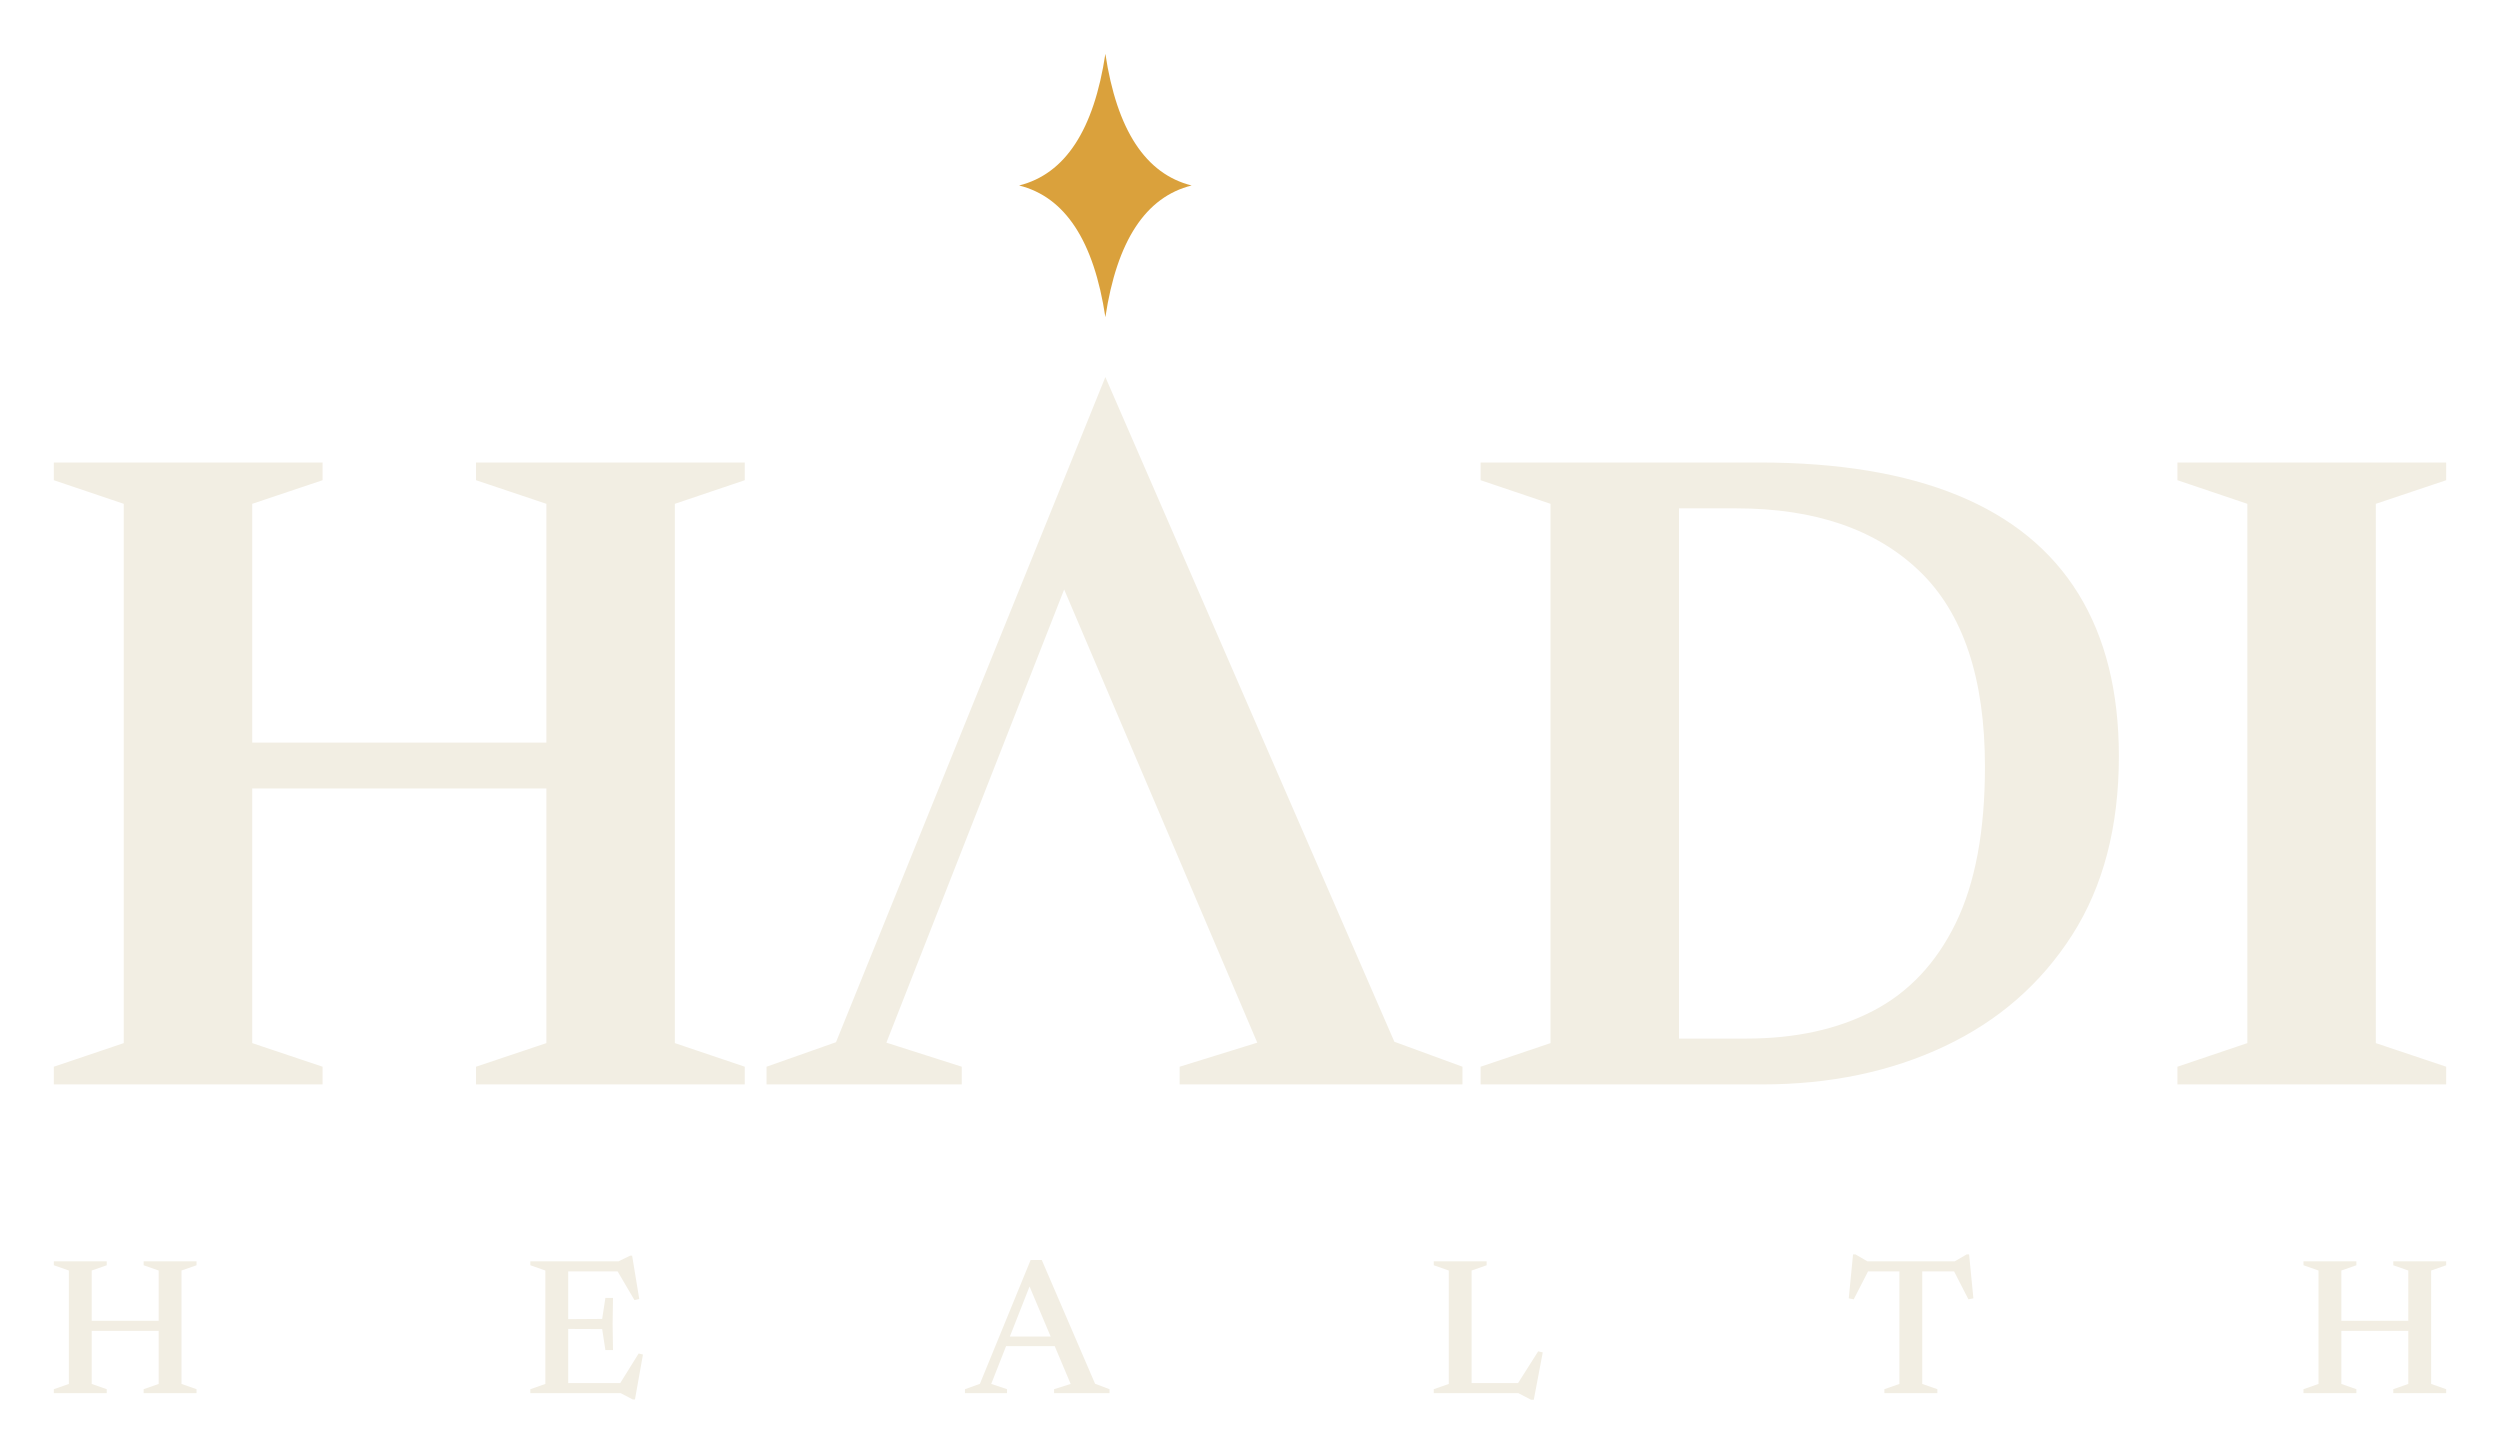
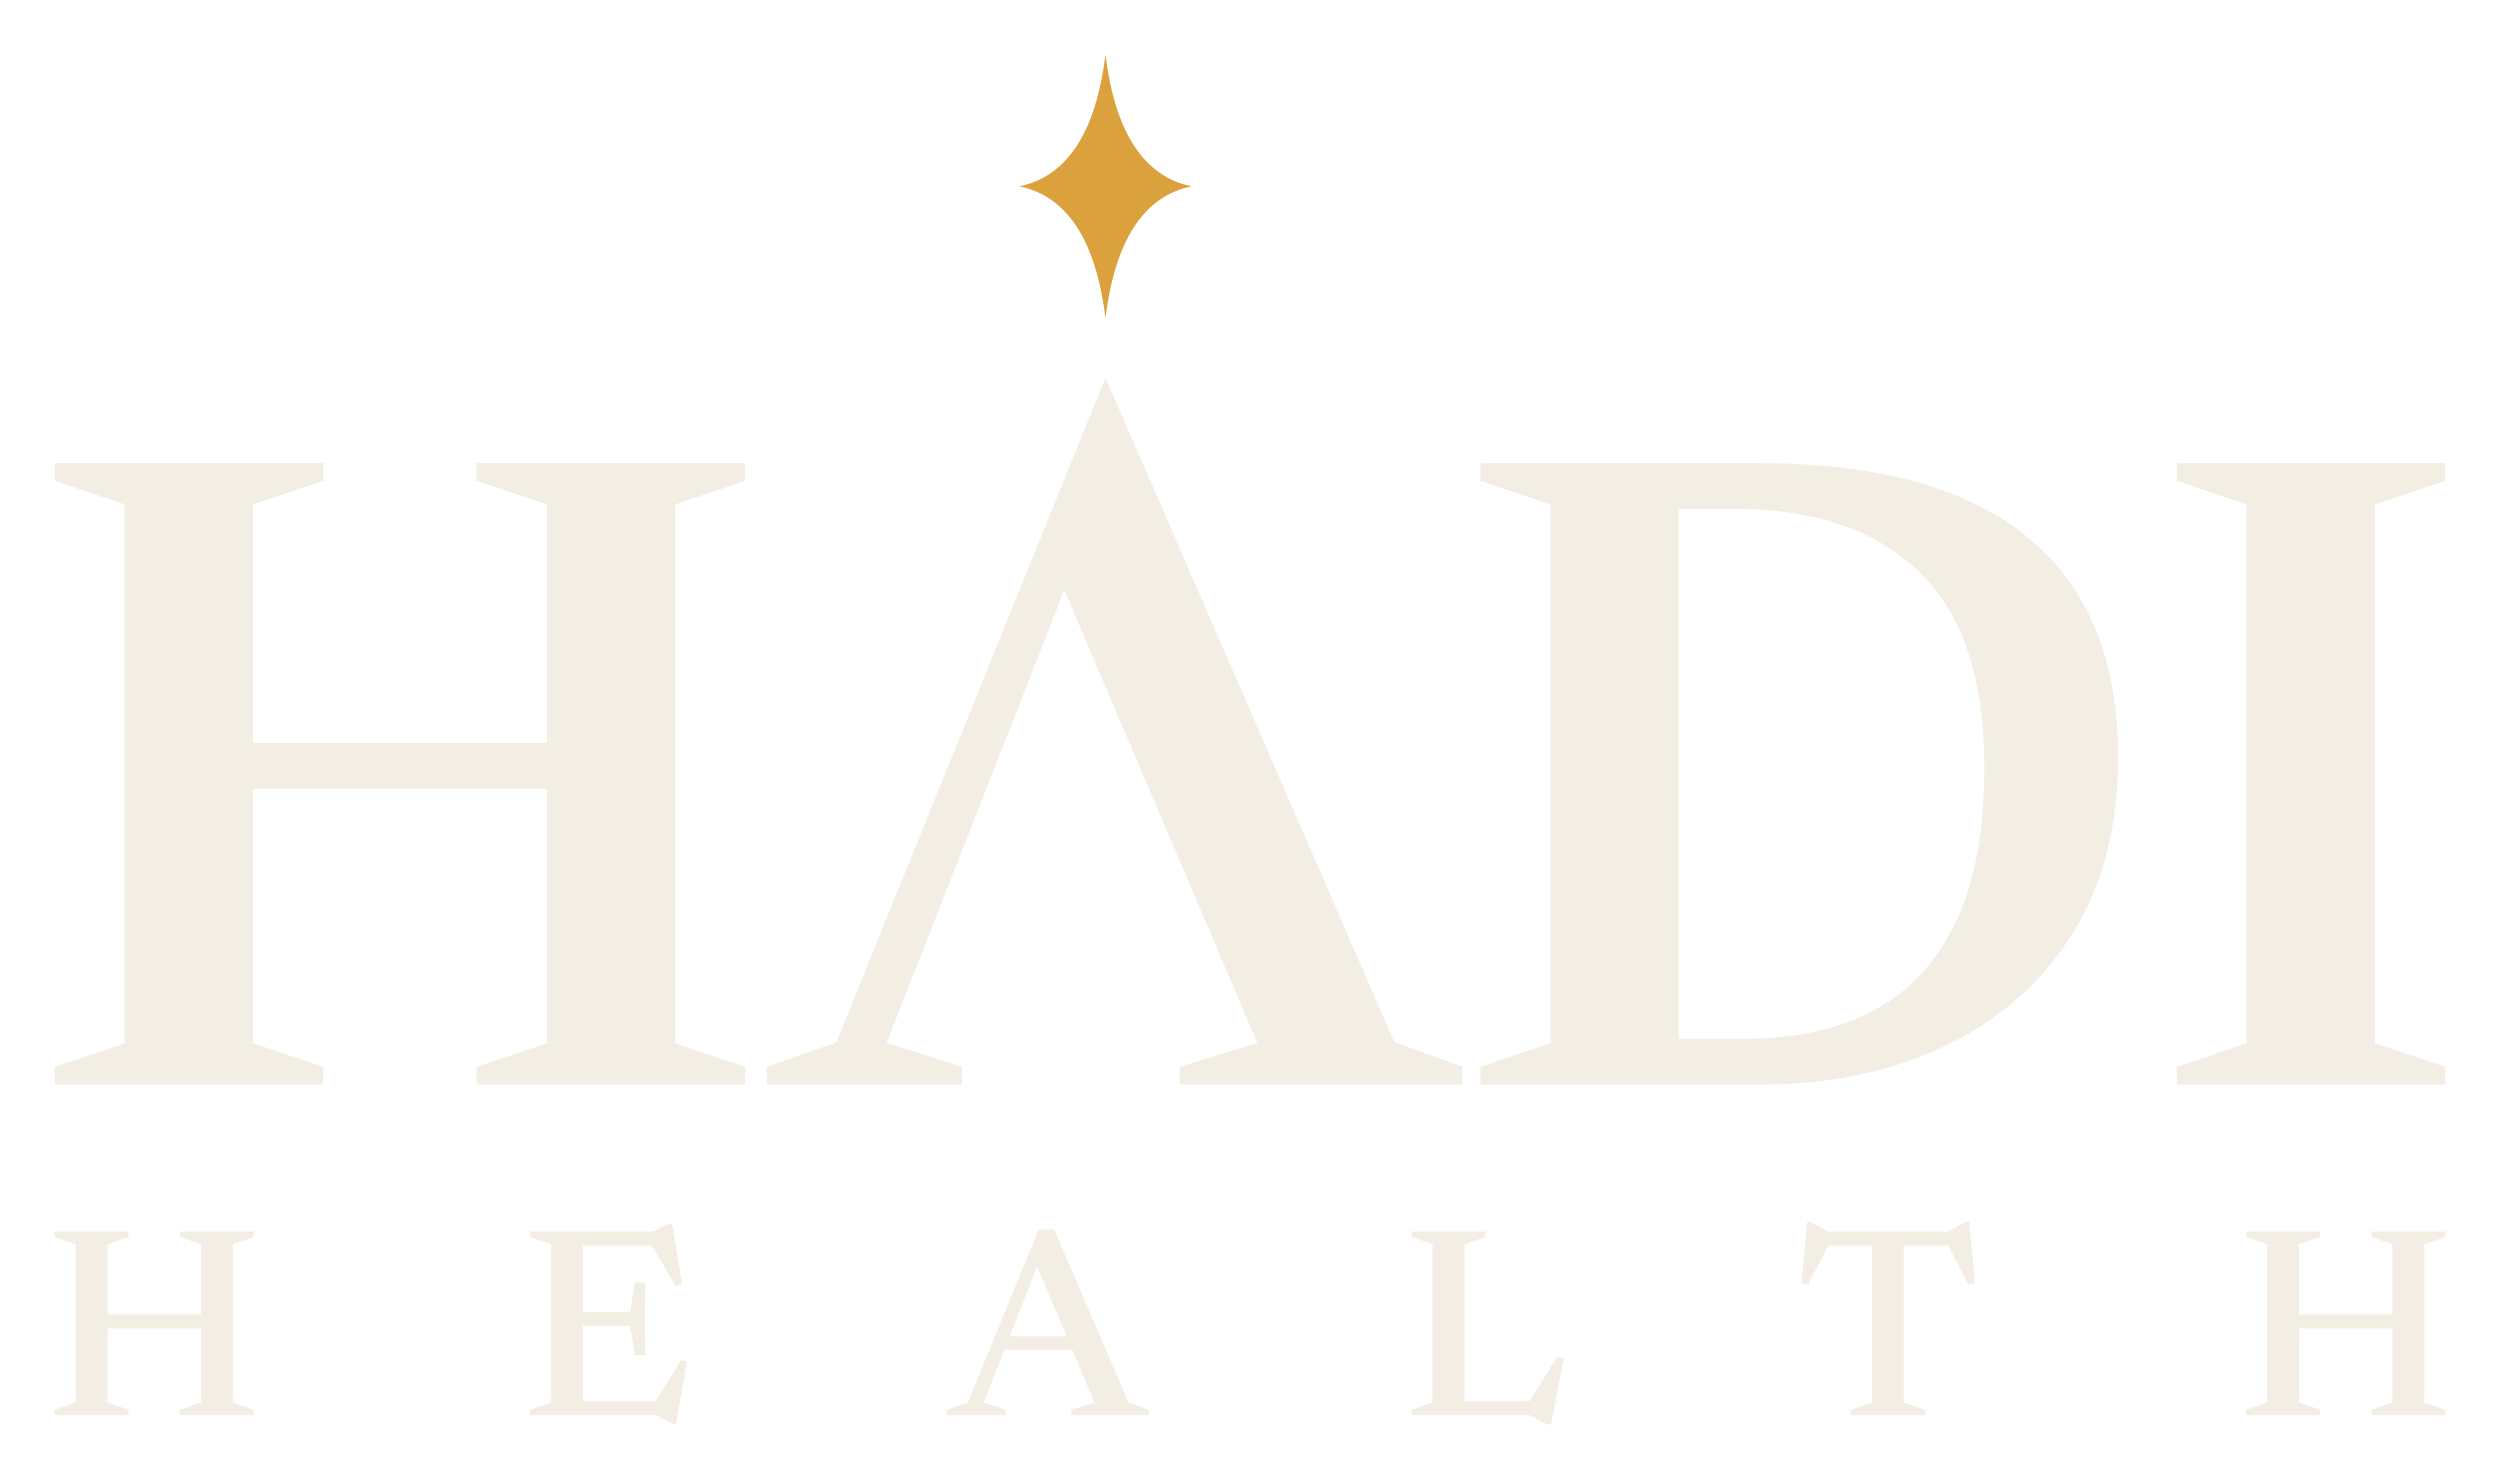
- <svg xmlns="http://www.w3.org/2000/svg" viewBox="-24.8 -194.42 2753.59 1601.03">
-   <path fill="#F2EEE3" d="M1606 1000L1606 980.5L1683 954.5L1683 360.5L1606 334.5L1606 315L1913 315Q2043.5 315 2131.75 351.25Q2220 387.5 2264.5 459.75Q2309 532 2309 638.5Q2309 755 2257.5 835.5Q2206 916 2117 958Q2028 1000 1916 1000ZM253 954.5L330.5 980.5L330.5 1000L34.5 1000L34.5 980.5L111.5 954.5L111.5 360.5L34.5 334.5L34.5 315L330.5 315L330.5 334.5L253 360.5L253 623.5L577 623.5L577 360.5L499.5 334.5L499.5 315L795.5 315L795.5 334.5L718.5 360.5L718.5 954.5L795.5 980.5L795.5 1000L499.5 1000L499.5 980.5L577 954.5L577 674L253 674ZM2161.5 650Q2161.5 504 2089.5 434.75Q2017.5 365.5 1887.5 365.5L1824.5 365.5L1824.5 949.5L1899 949.5Q1979.5 949.5 2038.25 919Q2097 888.5 2129.25 822.5Q2161.5 756.5 2161.5 650ZM1511 953L1586 980.5L1586 1000L1274.5 1000L1274.5 980.5L1360 954L1147.3 454.87L951.5 954L1034.5 980.5L1034.5 1000L819.5 1000L819.5 980.5L896 953.5L1192.69 220.88ZM2669.5 980.5L2669.5 1000L2373.5 1000L2373.5 980.5L2450.5 954.5L2450.5 360.5L2373.5 334.5L2373.5 315L2669.5 315L2669.5 334.5L2592 360.5L2592 954.5ZM76.21 1329.9L92.76 1335.7L92.76 1340L34.5 1340L34.5 1335.7L51.06 1329.9L51.06 1204.98L34.5 1199.18L34.5 1194.88L92.76 1194.88L92.76 1199.18L76.21 1204.98L76.21 1260.34L149.96 1260.34L149.96 1204.98L133.4 1199.18L133.4 1194.88L191.67 1194.88L191.67 1199.18L175.11 1204.98L175.11 1329.9L191.67 1335.7L191.67 1340L133.4 1340L133.4 1335.7L149.96 1329.9L149.96 1271.42L76.21 1271.42ZM2554.05 1329.9L2570.6 1335.7L2570.6 1340L2512.34 1340L2512.34 1335.7L2528.89 1329.9L2528.89 1204.98L2512.34 1199.18L2512.34 1194.88L2570.6 1194.88L2570.6 1199.18L2554.05 1204.98L2554.05 1260.34L2627.79 1260.34L2627.79 1204.98L2611.24 1199.18L2611.24 1194.88L2669.5 1194.88L2669.5 1199.18L2652.95 1204.98L2652.95 1329.9L2669.5 1335.7L2669.5 1340L2611.24 1340L2611.24 1335.7L2627.79 1329.9L2627.79 1271.42L2554.05 1271.42ZM1181.34 1329.68L1197.25 1335.7L1197.25 1340L1136.19 1340L1136.19 1335.7L1154.46 1329.9L1136.91 1288.29L1083.32 1288.29L1066.96 1329.9L1084.37 1335.7L1084.37 1340L1038.04 1340L1038.04 1335.7L1054.49 1329.79L1110.39 1193.37L1122.64 1193.37ZM650.38 1235.19L649.95 1263.89L650.38 1292.59L642 1292.59L638.45 1269.48L601.04 1269.32L601.04 1328.93L658.36 1328.93L678.65 1296.35L683.38 1297.54L674.57 1346.99L672.1 1346.99L658.77 1340L559.33 1340L559.33 1335.7L575.88 1329.9L575.88 1204.98L559.33 1199.18L559.33 1194.88L656.4 1194.88L669.19 1188.64L671.45 1188.64L679.3 1236.37L674.03 1237.55L655.47 1205.95L601.04 1205.95L601.04 1258.54L638.45 1258.3L642 1235.19ZM2127.51 1205.95L2092.43 1205.95L2092.43 1329.9L2109.09 1335.7L2109.09 1340L2050.72 1340L2050.72 1335.7L2067.27 1329.9L2067.27 1205.95L2032.73 1205.95L2016.96 1236.69L2011.48 1235.62L2016.21 1187.24L2018.9 1187.24L2032.06 1194.88L2128.17 1194.88L2141.34 1187.24L2144.03 1187.24L2148.76 1235.62L2143.27 1236.69ZM1664.56 1347.31L1661.55 1347.31L1647.47 1340L1554.38 1340L1554.38 1335.7L1570.93 1329.9L1570.93 1204.98L1554.38 1199.18L1554.38 1194.88L1612.64 1194.88L1612.64 1199.18L1596.09 1204.98L1596.09 1328.93L1647.27 1328.93L1669.4 1293.99L1674.45 1295.17ZM1132.41 1277.65L1109.18 1222.58L1087.51 1277.65Z" />
-   <path fill="#DAA13C" d="M1192.69 -135.12Q1211.69 -9.12 1287.69 9.88Q1211.69 28.88 1192.69 154.88Q1173.69 28.88 1097.69 9.88Q1173.69 -9.12 1192.69 -135.12Z" />
+ <svg xmlns="http://www.w3.org/2000/svg" viewBox="-25.89 -195.51 2755.79 1630.61">
+   <path fill="#F2EEE3" d="M1606 1000L1606 980.5L1683 954.5L1683 360.5L1606 334.5L1606 315L1913 315Q2043.5 315 2131.75 351.25Q2220 387.5 2264.5 459.75Q2309 532 2309 638.5Q2309 755 2257.5 835.5Q2206 916 2117 958Q2028 1000 1916 1000ZM253 954.5L330.5 980.5L330.5 1000L34.5 1000L34.5 980.5L111.5 954.5L111.5 360.5L34.5 334.5L34.5 315L330.5 315L330.5 334.5L253 360.5L253 623.5L577 623.5L577 360.5L499.5 334.5L499.5 315L795.5 315L795.5 334.5L718.5 360.5L718.5 954.5L795.5 980.5L795.5 1000L499.5 1000L499.5 980.5L577 954.5L577 674L253 674ZM2161.5 650Q2161.5 504 2089.5 434.75Q2017.5 365.5 1887.5 365.5L1824.5 365.5L1824.5 949.5L1899 949.5Q1979.5 949.5 2038.25 919Q2097 888.5 2129.25 822.5Q2161.5 756.5 2161.5 650ZM1511 953L1586 980.5L1586 1000L1274.5 1000L1274.5 980.5L1360 954L1147.3 454.87L951.5 954L1034.5 980.5L1034.5 1000L819.5 1000L819.5 980.5L896 953.5L1192.69 220.88ZM2669.5 980.5L2669.5 1000L2373.5 1000L2373.5 980.5L2450.5 954.5L2450.5 360.5L2373.5 334.5L2373.5 315L2669.5 315L2669.5 334.5L2592 360.5L2592 954.5ZM2508.4 1350.4L2531.5 1358.5L2531.5 1364.5L2450.2 1364.5L2450.2 1358.5L2473.3 1350.4L2473.3 1176.1L2450.2 1168L2450.2 1162L2531.5 1162L2531.5 1168L2508.4 1176.1L2508.4 1253.35L2611.3 1253.35L2611.3 1176.1L2588.2 1168L2588.2 1162L2669.5 1162L2669.5 1168L2646.4 1176.1L2646.4 1350.4L2669.5 1358.5L2669.5 1364.5L2588.2 1364.5L2588.2 1358.5L2611.3 1350.4L2611.3 1268.8L2508.4 1268.8ZM92.7 1350.4L115.8 1358.5L115.8 1364.5L34.5 1364.5L34.5 1358.5L57.6 1350.4L57.6 1176.1L34.5 1168L34.5 1162L115.8 1162L115.8 1168L92.7 1176.1L92.7 1253.35L195.6 1253.35L195.6 1176.1L172.5 1168L172.5 1162L253.8 1162L253.8 1168L230.7 1176.1L230.7 1350.4L253.8 1358.5L253.8 1364.5L172.5 1364.5L172.5 1358.5L195.6 1350.4L195.6 1268.8L92.7 1268.8ZM1218.04 1350.1L1240.24 1358.5L1240.24 1364.5L1155.04 1364.5L1155.04 1358.5L1180.54 1350.4L1156.04 1292.35L1081.28 1292.35L1058.44 1350.4L1082.74 1358.5L1082.74 1364.5L1018.09 1364.5L1018.09 1358.5L1041.04 1350.25L1119.04 1159.9L1136.14 1159.9ZM685.52 1218.25L684.92 1258.3L685.52 1298.35L673.82 1298.35L668.87 1266.1L616.67 1265.88L616.67 1349.05L696.65 1349.05L724.97 1303.6L731.57 1305.25L719.27 1374.25L715.82 1374.25L697.22 1364.5L558.47 1364.5L558.47 1358.5L581.57 1350.4L581.57 1176.1L558.47 1168L558.47 1162L693.92 1162L711.77 1153.3L714.92 1153.3L725.87 1219.9L718.52 1221.55L692.63 1177.45L616.67 1177.45L616.67 1250.83L668.87 1250.5L673.82 1218.25ZM2121.58 1177.45L2072.63 1177.45L2072.63 1350.4L2095.88 1358.5L2095.88 1364.5L2014.43 1364.5L2014.43 1358.5L2037.53 1350.4L2037.53 1177.45L1989.33 1177.45L1967.33 1220.35L1959.68 1218.85L1966.28 1151.35L1970.03 1151.35L1988.4 1162L2122.51 1162L2140.88 1151.35L2144.63 1151.35L2151.23 1218.85L2143.58 1220.35ZM1683.96 1374.7L1679.76 1374.7L1660.11 1364.5L1530.21 1364.5L1530.21 1358.5L1553.31 1350.4L1553.31 1176.1L1530.21 1168L1530.21 1162L1611.51 1162L1611.51 1168L1588.41 1176.1L1588.41 1349.05L1659.83 1349.05L1690.71 1300.3L1697.76 1301.95ZM1149.78 1277.5L1117.35 1200.66L1087.12 1277.5Z" />
+   <path fill="#DAA13C" d="M1192.69 -135.12Q1208.84 -6.27 1287.69 9.88Q1208.84 26.03 1192.69 154.88Q1176.54 26.03 1097.69 9.88Q1176.54 -6.27 1192.69 -135.12Z" />
</svg>
